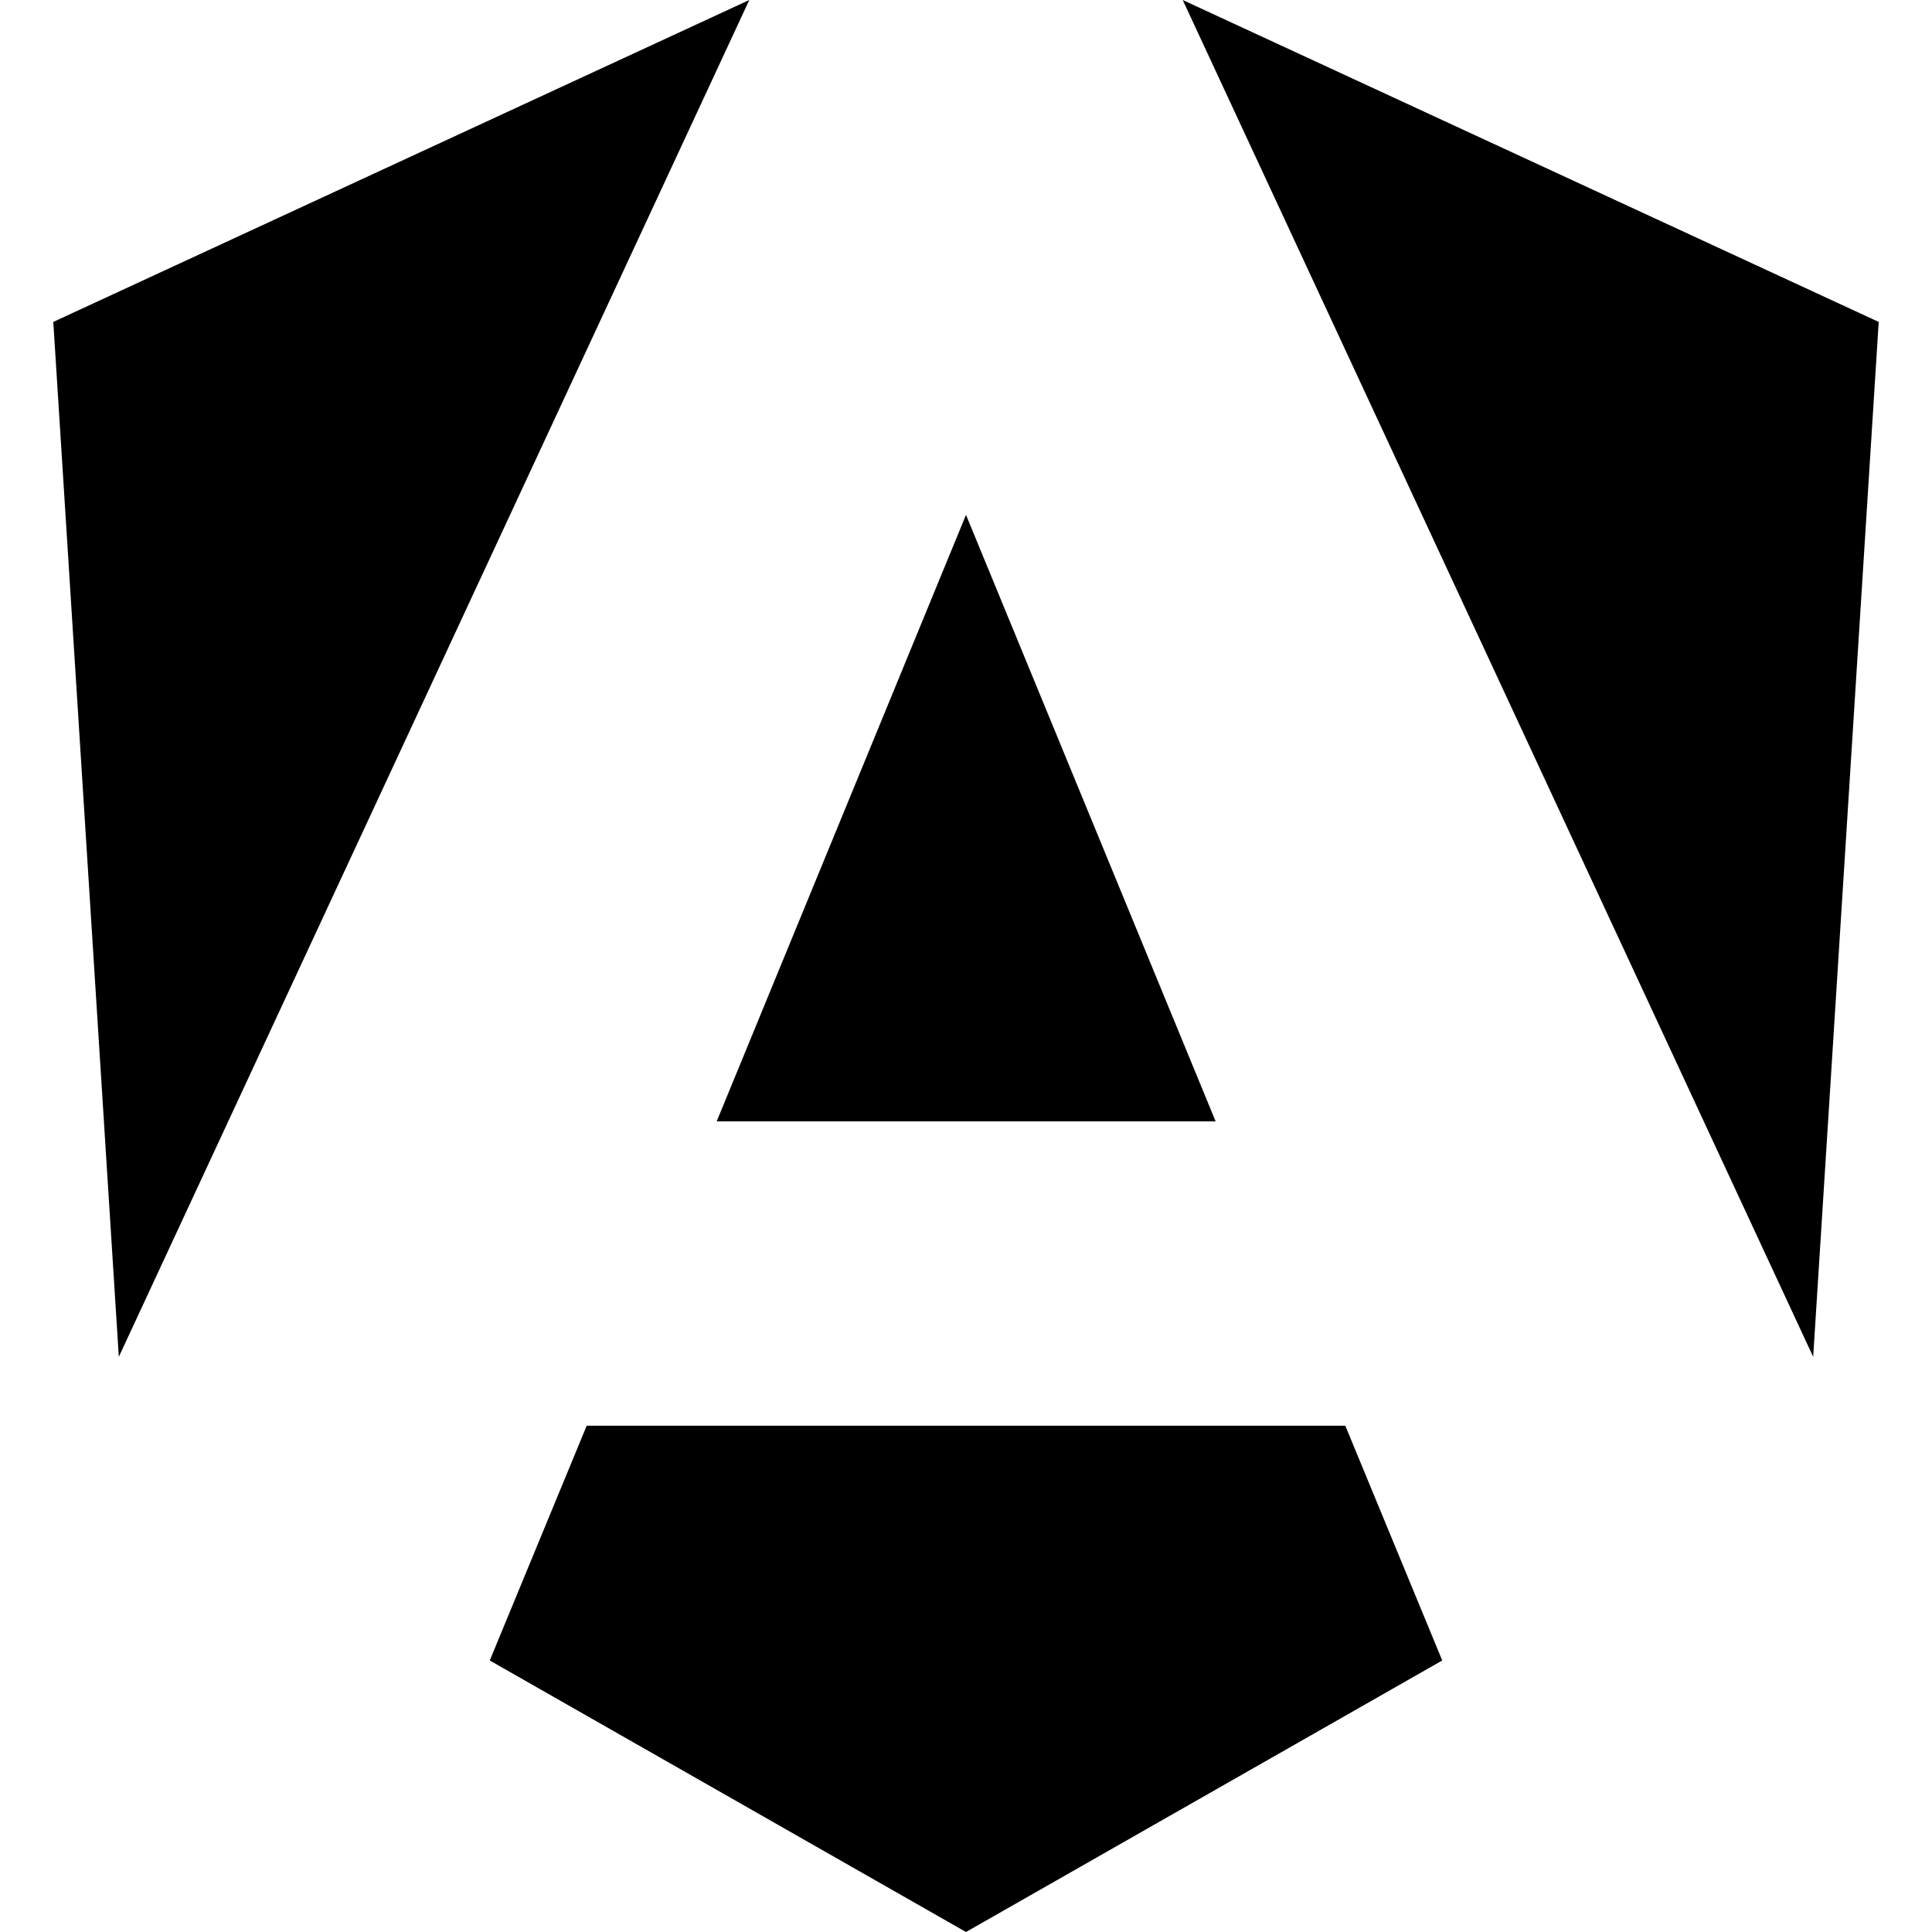
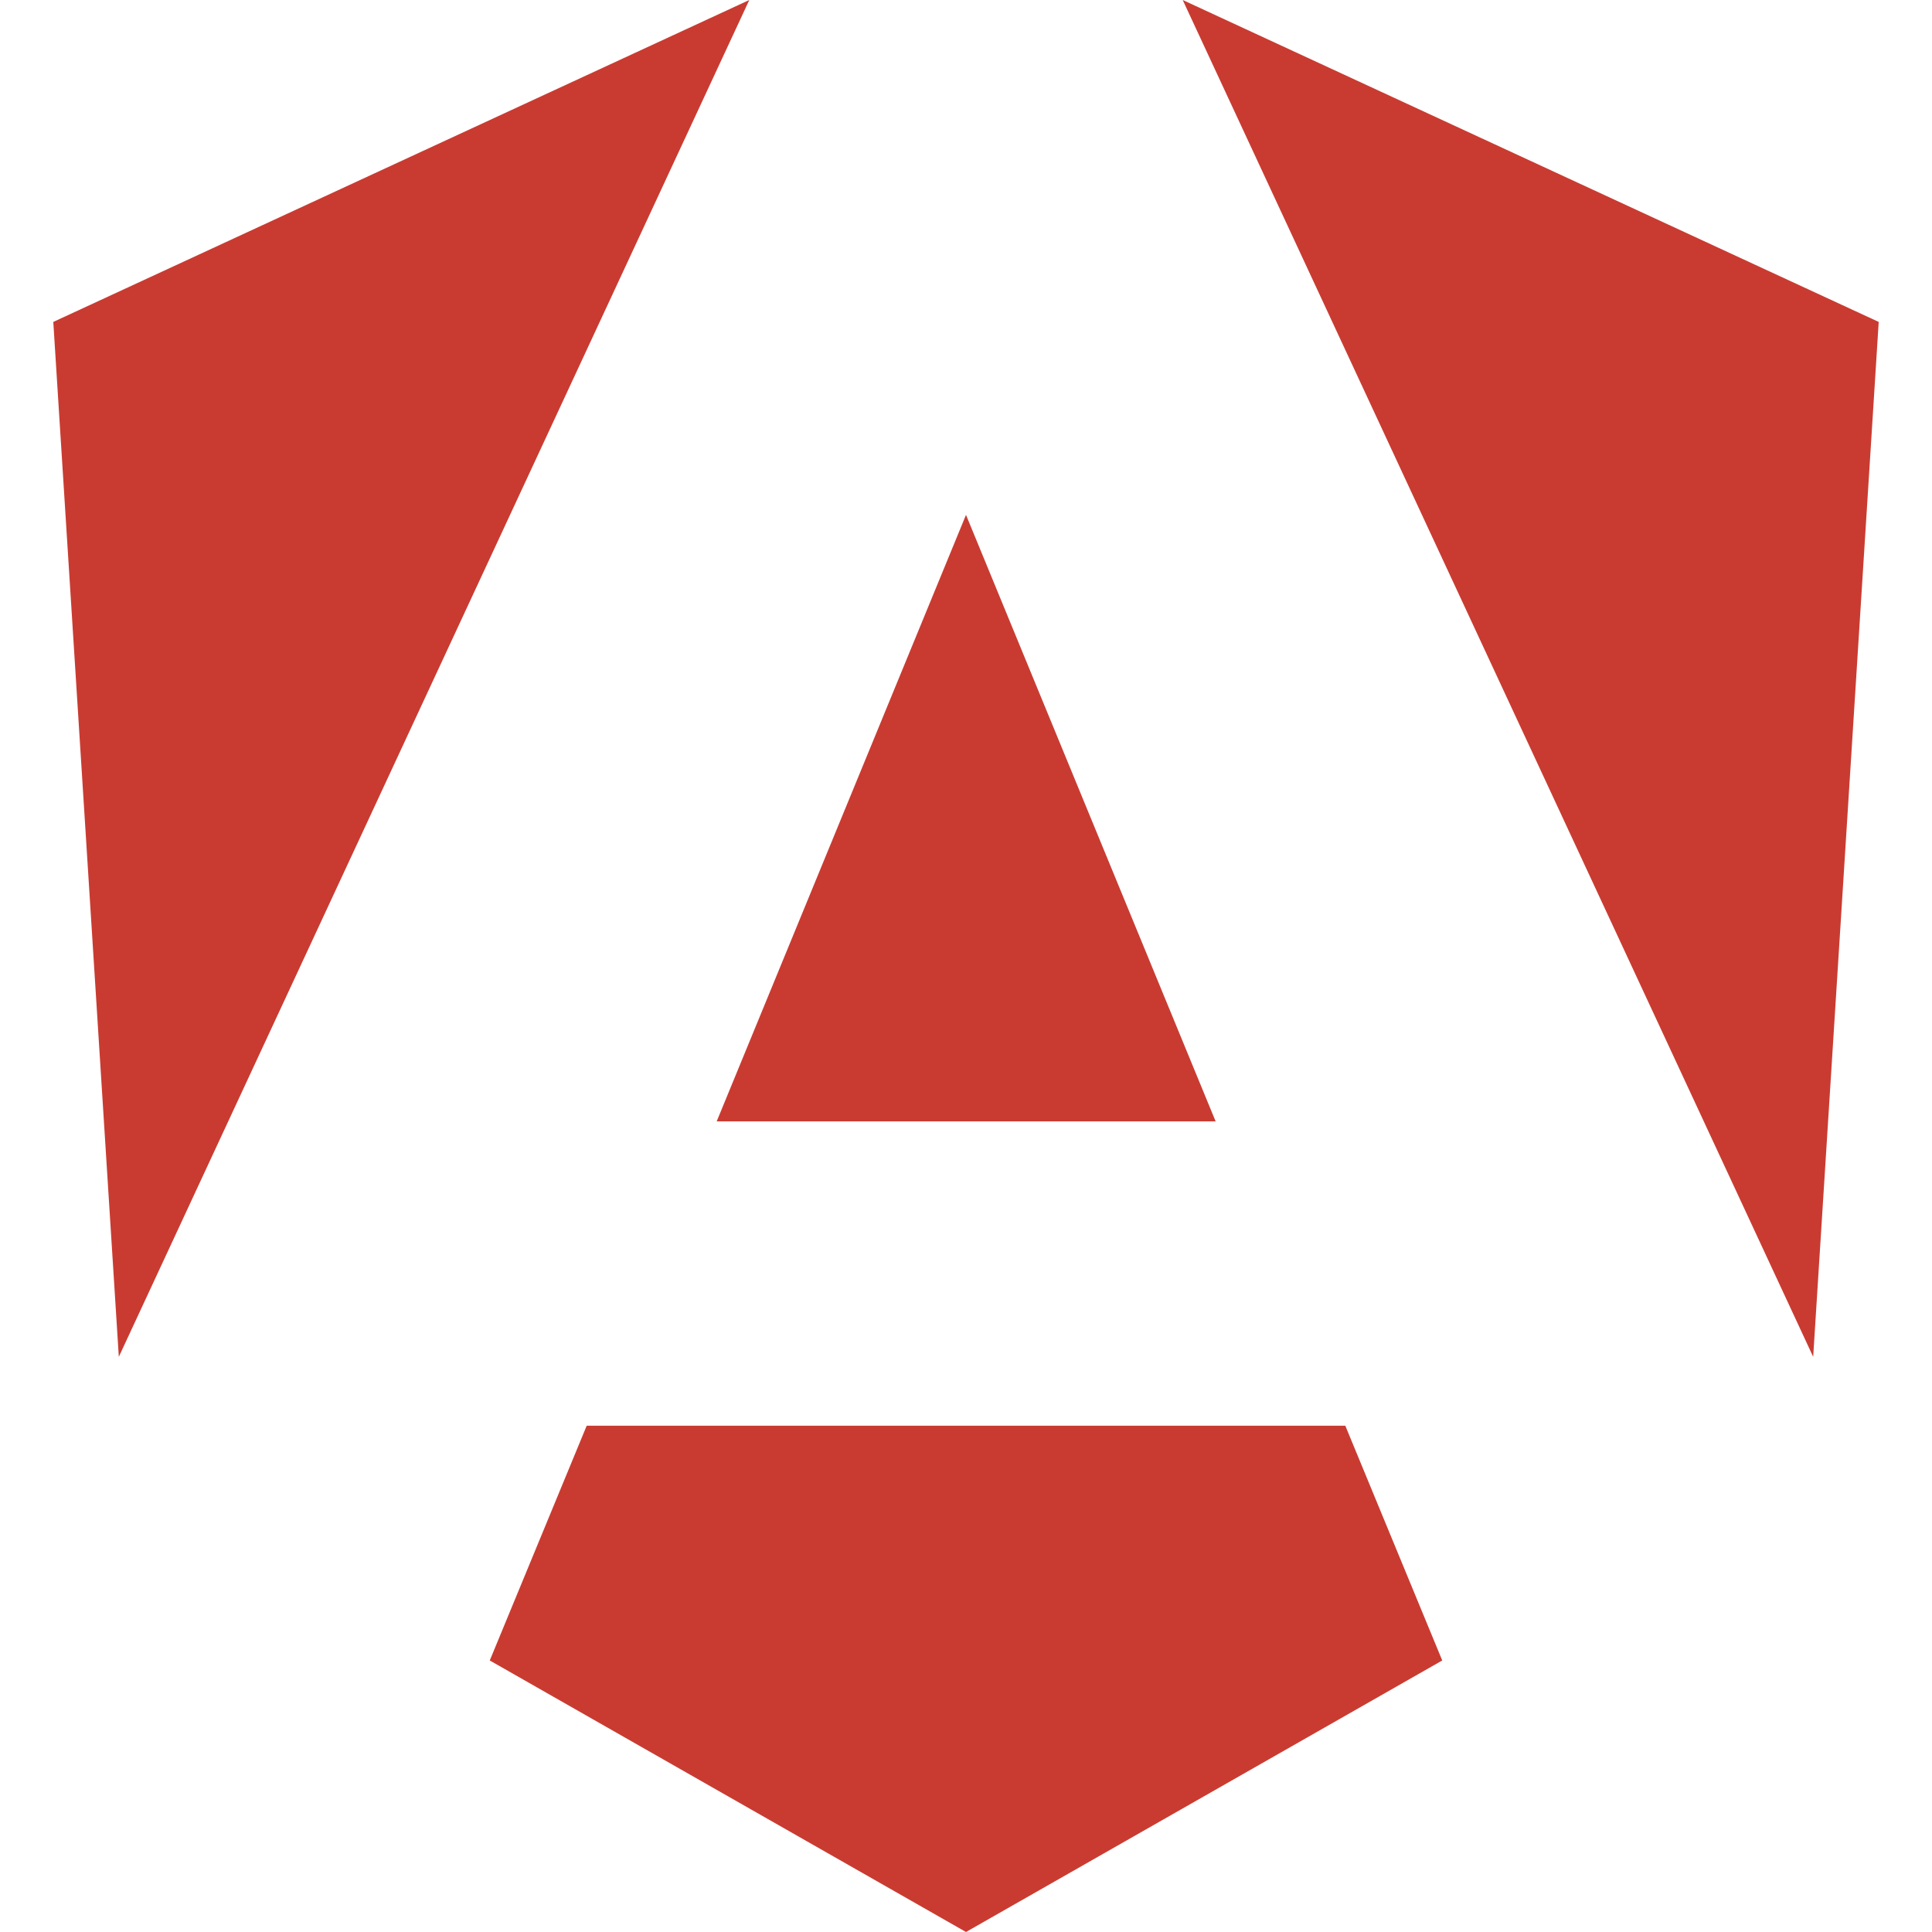
<svg xmlns="http://www.w3.org/2000/svg" role="img" viewBox="0 0 24 24">
-   <path d="M16.712 17.711H7.288l-1.204 2.916L12 24l5.916-3.373-1.204-2.916ZM14.692 0l7.832 16.855.814-12.856L14.692 0ZM9.308 0 .662 3.999l.814 12.856L9.308 0Zm-.405 13.93h6.198L12 6.396 8.903 13.93Z" />
+   <path fill="#c93b31ff" d="M16.712 17.711H7.288l-1.204 2.916L12 24l5.916-3.373-1.204-2.916ZM14.692 0l7.832 16.855.814-12.856L14.692 0ZM9.308 0 .662 3.999l.814 12.856L9.308 0Zm-.405 13.93h6.198L12 6.396 8.903 13.93Z" />
</svg>
